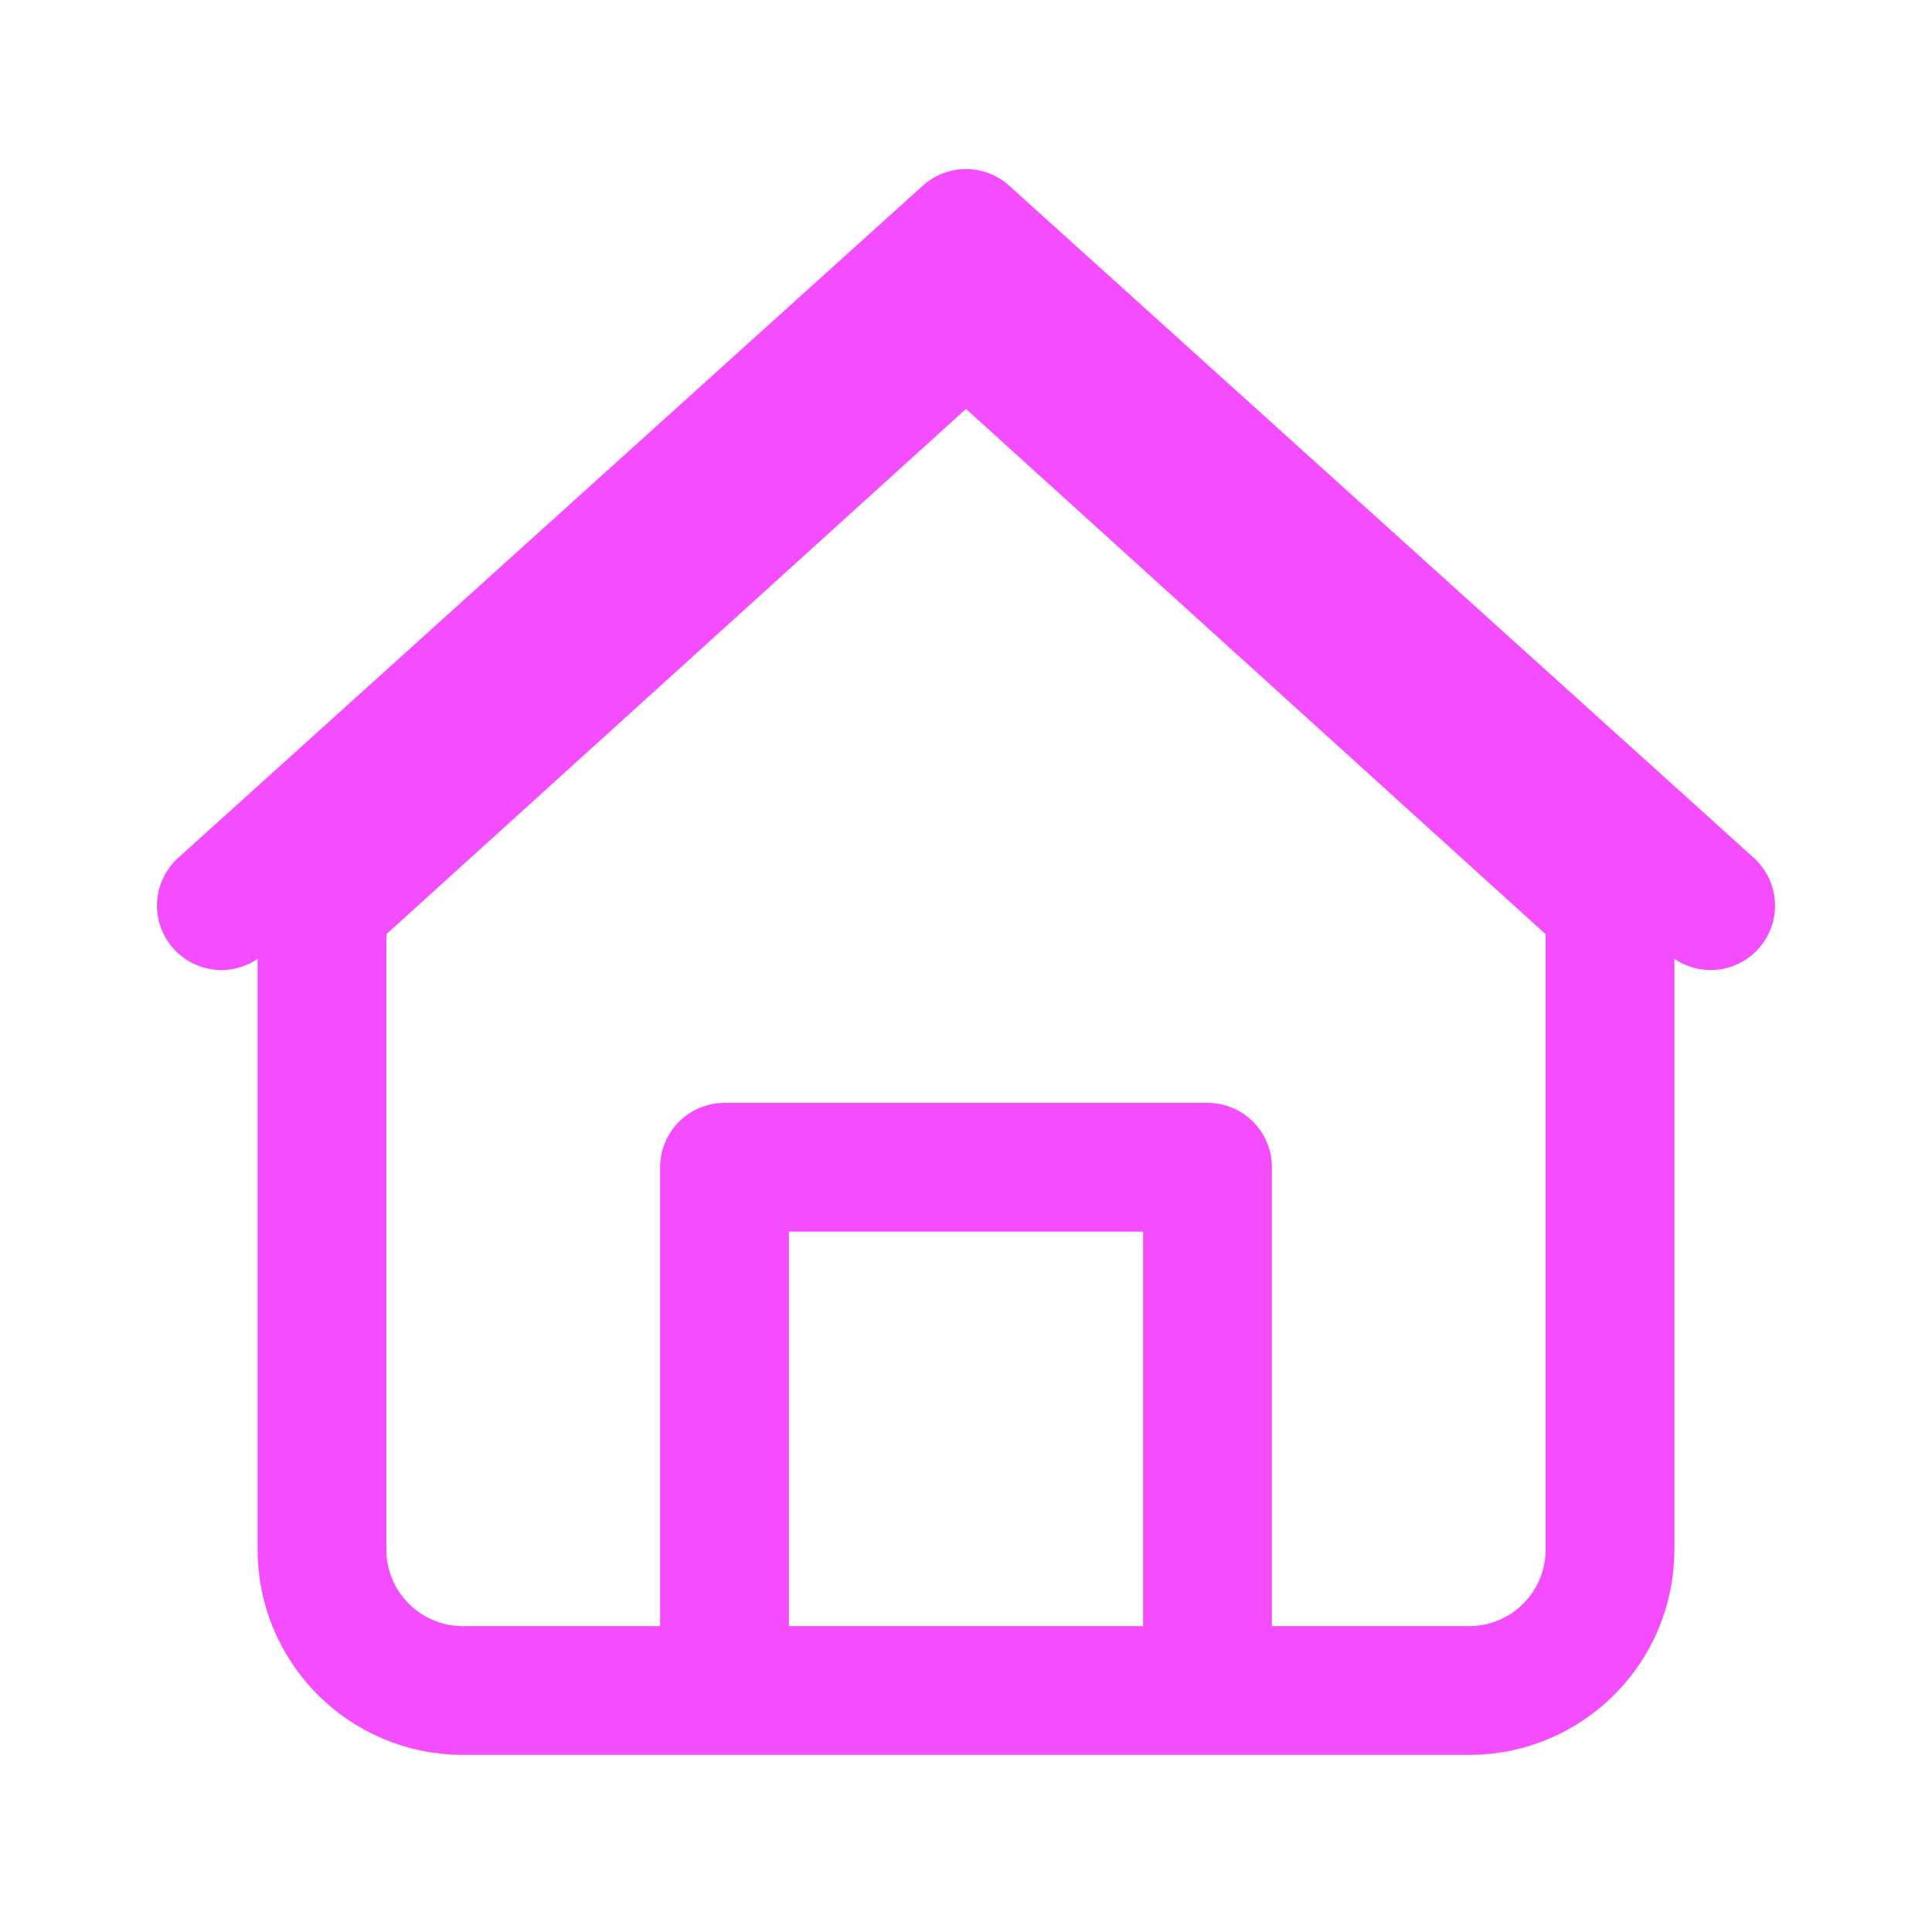
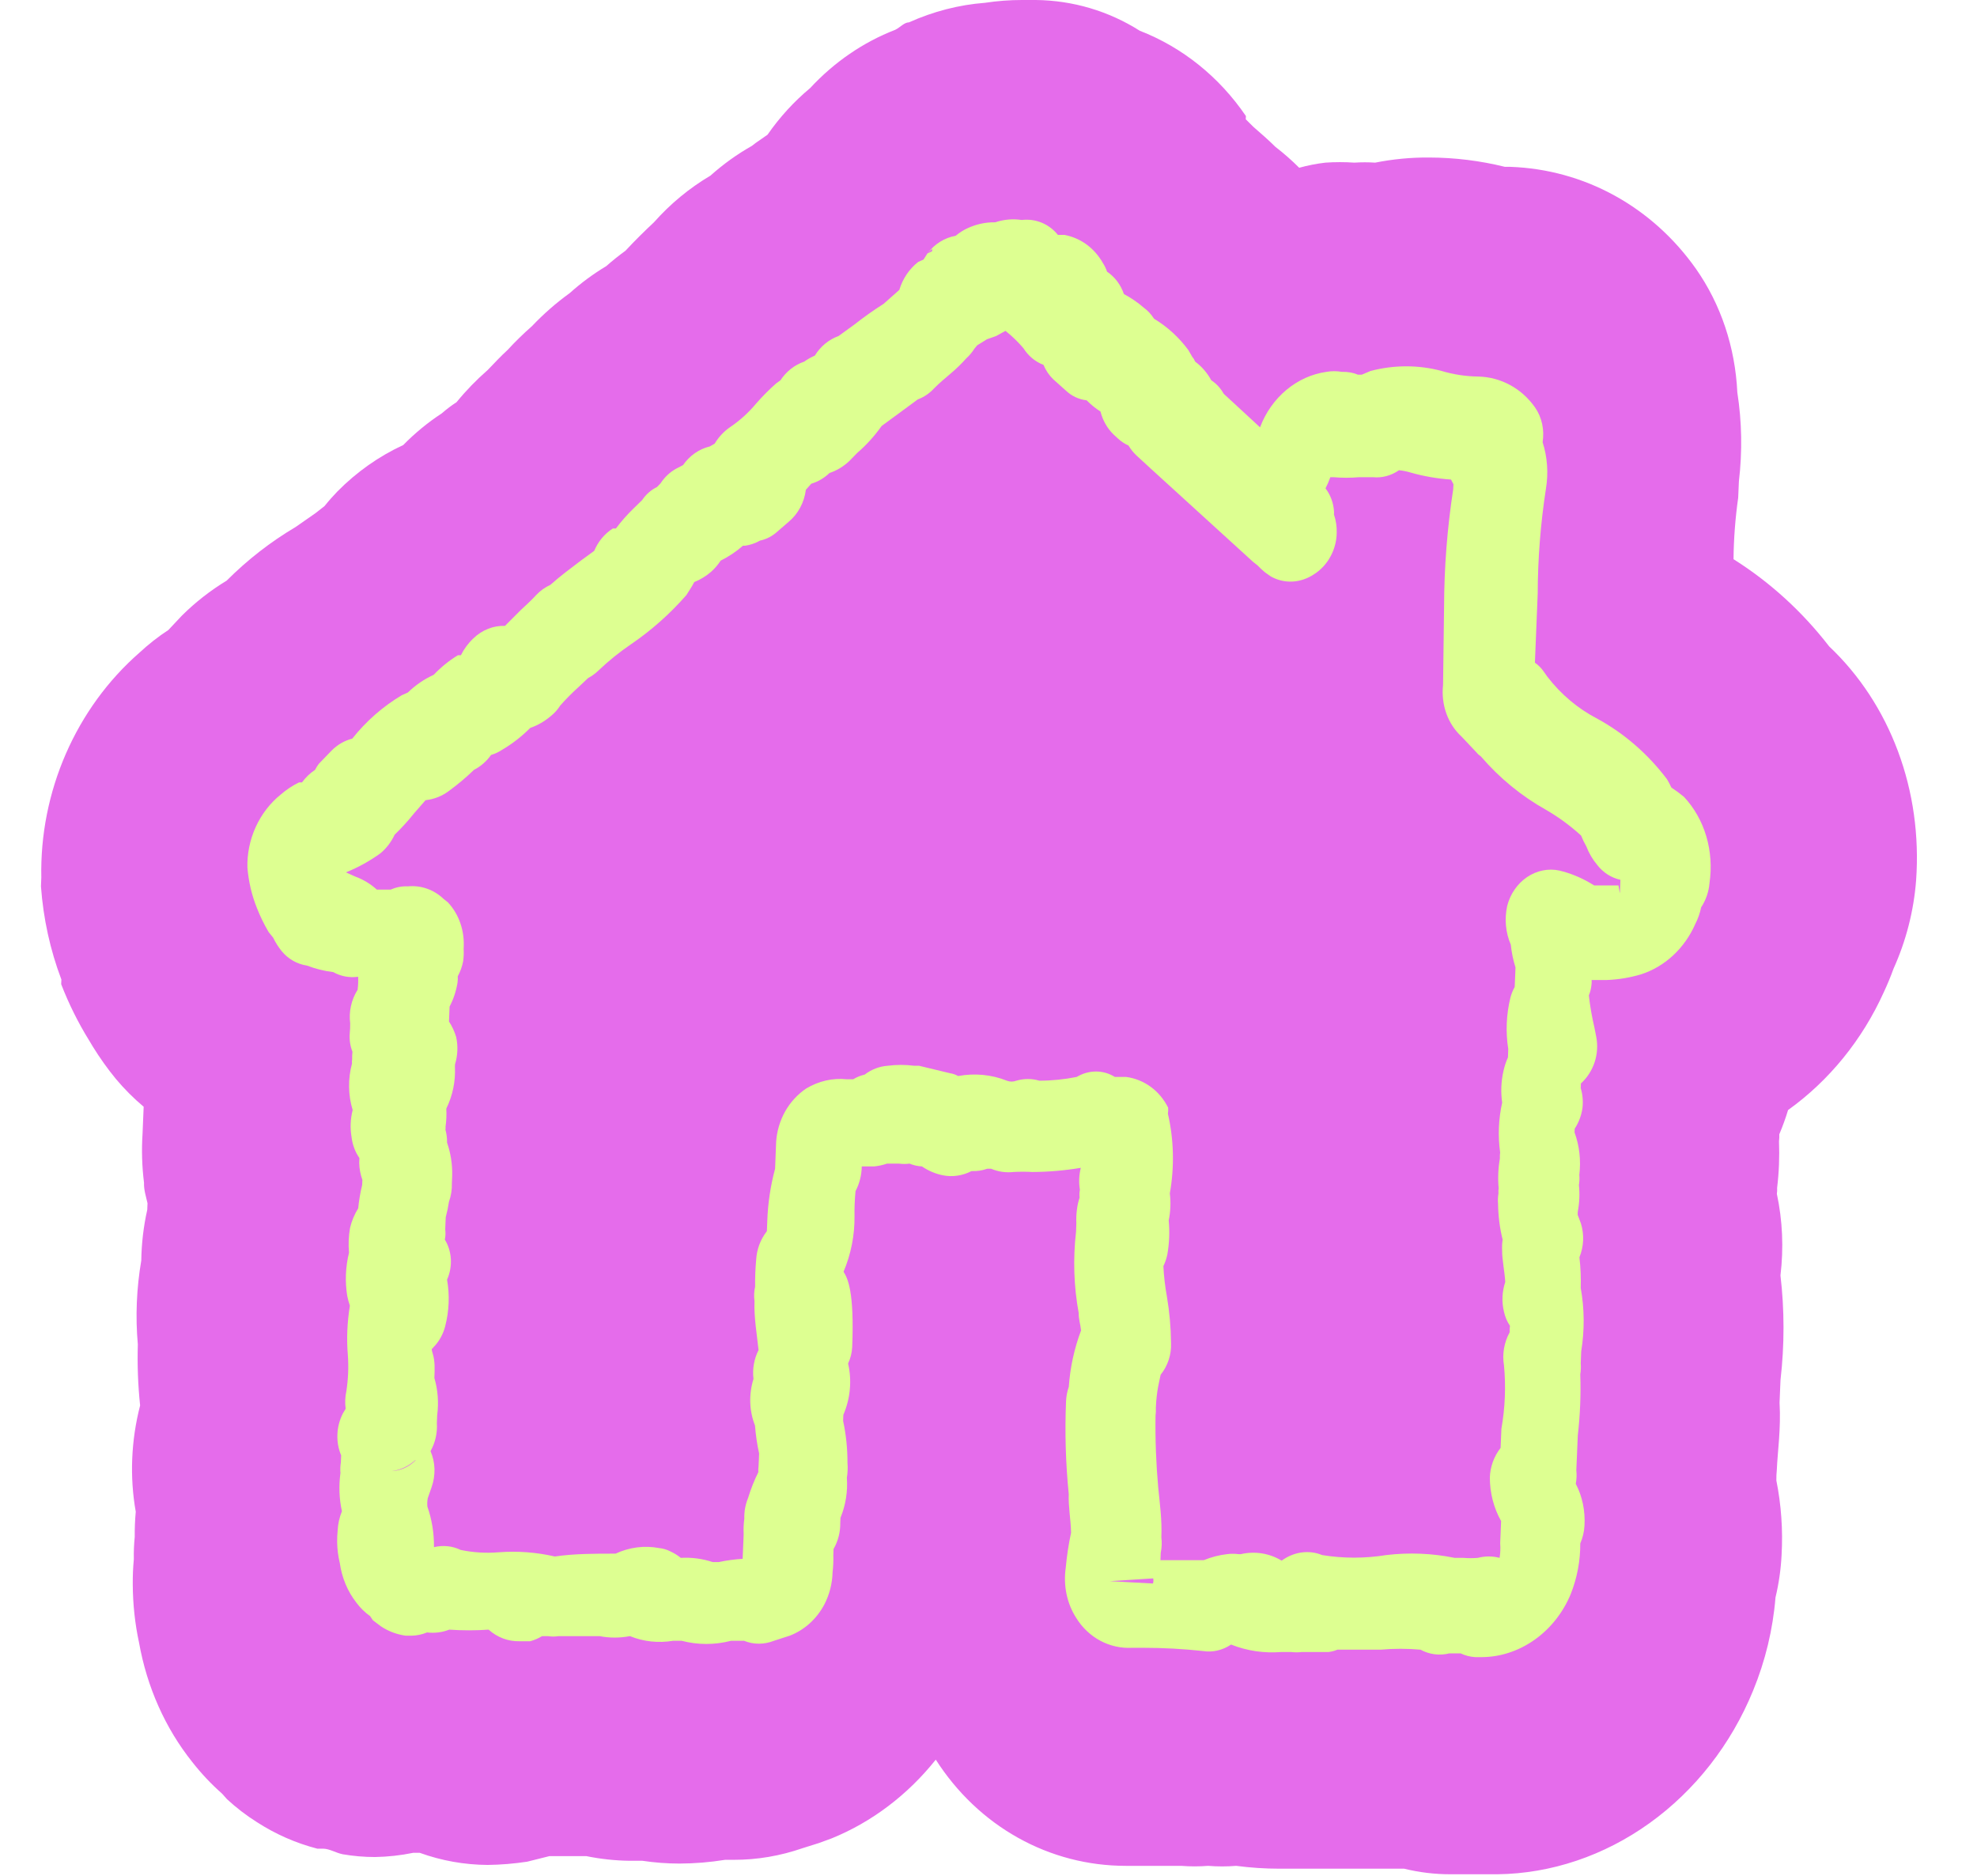
- <svg xmlns="http://www.w3.org/2000/svg" viewBox="0 0 48 48" fill="none">
-   <path d="M8 22.5 24 8l16 14.5v16a3.5 3.5 0 0 1-3.5 3.5h-25A3.5 3.5 0 0 1 8 38.5v-16Z" stroke="#F44DFF" stroke-width="3.2" stroke-linejoin="round" />
-   <path d="M18 42V29h12v13" stroke="#F44DFF" stroke-width="3.2" stroke-linejoin="round" />
-   <path d="M5.5 22.5 24 5.8l18.5 16.7" stroke="#F44DFF" stroke-width="3.2" stroke-linecap="round" stroke-linejoin="round" />
+ <svg xmlns="http://www.w3.org/2000/svg" width="39" height="37" viewBox="0 0 39 37" fill="none">
+   <path d="M36.083 12.749C35.553 12.063 34.915 11.482 34.197 11.03C34.201 10.625 34.232 10.22 34.289 9.817C34.294 9.707 34.298 9.596 34.303 9.495C34.372 8.908 34.362 8.316 34.272 7.74C34.23 6.849 33.947 6.003 33.457 5.304C33.03 4.698 32.482 4.205 31.85 3.857C31.219 3.51 30.519 3.317 29.798 3.291H29.688C29.199 3.17 28.698 3.108 28.192 3.107C27.837 3.104 27.48 3.138 27.128 3.208C26.992 3.199 26.855 3.199 26.718 3.208C26.528 3.195 26.337 3.195 26.146 3.208C25.972 3.228 25.8 3.262 25.629 3.309C25.481 3.161 25.324 3.023 25.159 2.896C25.02 2.758 24.871 2.629 24.723 2.5L24.575 2.353L24.578 2.289C24.053 1.518 23.327 0.934 22.485 0.607C21.869 0.217 21.163 0.008 20.434 9.83424e-07L20.161 9.83424e-07C19.918 -0 19.675 0.018 19.433 0.055C18.919 0.094 18.412 0.225 17.931 0.441C17.837 0.441 17.756 0.542 17.66 0.588C17.031 0.831 16.457 1.224 15.982 1.737C15.664 2.002 15.381 2.311 15.141 2.657L14.904 2.822L14.833 2.877C14.542 3.041 14.268 3.238 14.014 3.465C13.602 3.708 13.226 4.018 12.901 4.384C12.714 4.559 12.527 4.743 12.339 4.945C12.209 5.04 12.082 5.141 11.96 5.249C11.705 5.402 11.463 5.58 11.238 5.782C10.972 5.974 10.723 6.192 10.493 6.434C10.326 6.581 10.165 6.737 10.013 6.903C9.871 7.032 9.746 7.17 9.621 7.298C9.4 7.491 9.194 7.703 9.006 7.933C8.904 7.999 8.807 8.073 8.715 8.153C8.442 8.332 8.187 8.541 7.955 8.778C7.476 8.999 7.034 9.31 6.653 9.697C6.565 9.788 6.481 9.883 6.402 9.982L6.226 10.12L5.83 10.396C5.339 10.686 4.883 11.041 4.471 11.453C4.154 11.645 3.857 11.876 3.589 12.142L3.321 12.427C3.118 12.559 2.927 12.71 2.747 12.877C2.131 13.416 1.635 14.098 1.299 14.868C0.963 15.638 0.798 16.474 0.815 17.308C0.813 17.363 0.81 17.418 0.808 17.483C0.854 18.118 0.99 18.738 1.211 19.321L1.207 19.413C1.358 19.803 1.543 20.175 1.76 20.525L1.832 20.645C1.969 20.867 2.12 21.079 2.284 21.279C2.452 21.479 2.636 21.664 2.834 21.83C2.826 22.014 2.819 22.198 2.812 22.363C2.791 22.687 2.801 23.01 2.841 23.329C2.835 23.466 2.881 23.604 2.91 23.733L2.905 23.862C2.831 24.192 2.792 24.527 2.787 24.863C2.693 25.412 2.67 25.969 2.719 26.518C2.707 26.921 2.722 27.324 2.764 27.722C2.586 28.412 2.556 29.129 2.678 29.818C2.663 29.983 2.656 30.149 2.658 30.314C2.643 30.461 2.637 30.609 2.64 30.756C2.624 30.921 2.618 31.086 2.619 31.252C2.621 31.64 2.662 32.026 2.743 32.401C2.899 33.276 3.259 34.086 3.792 34.754C3.97 34.981 4.167 35.191 4.381 35.379L4.479 35.489C4.662 35.658 4.859 35.809 5.067 35.94C5.435 36.178 5.837 36.355 6.259 36.464H6.37C6.498 36.464 6.623 36.546 6.758 36.574C6.968 36.61 7.182 36.629 7.397 36.629C7.649 36.625 7.902 36.597 8.151 36.546H8.28C8.709 36.701 9.161 36.782 9.619 36.785C9.88 36.782 10.14 36.76 10.399 36.721L10.839 36.611H11.028H11.566C11.845 36.668 12.129 36.699 12.416 36.703H12.672C12.914 36.739 13.159 36.758 13.405 36.758C13.705 36.757 14.006 36.732 14.305 36.684H14.475C14.934 36.685 15.392 36.607 15.834 36.454L16.155 36.353L16.406 36.261C17.197 35.94 17.905 35.404 18.46 34.708C18.875 35.357 19.43 35.885 20.082 36.249C20.733 36.613 21.462 36.803 22.209 36.803H22.448C22.739 36.803 23.166 36.803 23.303 36.803C23.479 36.817 23.655 36.817 23.832 36.803C24.017 36.818 24.202 36.818 24.387 36.803C24.669 36.84 24.954 36.859 25.239 36.859H25.521H25.718H25.863H26.264H26.615H26.786C27.05 36.859 27.315 36.859 27.563 36.859H27.699C27.996 36.932 28.301 36.969 28.609 36.969H28.934H29.267H29.54C30.598 36.956 31.643 36.605 32.541 35.96C33.439 35.315 34.15 34.406 34.583 33.347C34.824 32.761 34.974 32.14 35.025 31.509C35.091 31.234 35.131 30.954 35.145 30.673C35.173 30.177 35.138 29.682 35.042 29.202C35.041 29.132 35.044 29.061 35.051 28.991C35.066 28.632 35.135 28.182 35.105 27.667C35.109 27.566 35.114 27.456 35.118 27.354L35.124 27.217C35.203 26.529 35.203 25.837 35.123 25.158C35.188 24.617 35.164 24.073 35.052 23.549C35.058 23.509 35.059 23.47 35.057 23.43C35.094 23.124 35.106 22.816 35.094 22.511C35.1 22.465 35.102 22.419 35.1 22.373C35.166 22.217 35.224 22.057 35.273 21.895C36.084 21.314 36.738 20.509 37.162 19.569C37.232 19.419 37.296 19.266 37.352 19.11C37.601 18.558 37.753 17.966 37.799 17.363C37.861 16.489 37.74 15.62 37.442 14.821C37.145 14.022 36.68 13.313 36.083 12.749Z" fill="#E56CEB" />
+   <path d="M33.22 15.718C33.141 15.652 33.057 15.59 32.971 15.534C32.945 15.477 32.916 15.422 32.884 15.369C32.508 14.871 32.04 14.465 31.506 14.174C31.126 13.977 30.792 13.695 30.524 13.347L30.459 13.255C30.41 13.182 30.349 13.12 30.279 13.071L30.334 11.711C30.336 11.02 30.39 10.329 30.496 9.643C30.548 9.332 30.525 9.015 30.431 8.723C30.45 8.601 30.447 8.477 30.421 8.359C30.395 8.241 30.347 8.13 30.28 8.034C30.149 7.849 29.982 7.698 29.788 7.594C29.595 7.489 29.38 7.432 29.16 7.427C28.915 7.424 28.672 7.387 28.438 7.317C27.983 7.195 27.503 7.195 27.037 7.317L26.864 7.39H26.787C26.688 7.349 26.581 7.331 26.473 7.335C26.372 7.317 26.268 7.317 26.165 7.335C25.88 7.375 25.607 7.498 25.376 7.691C25.145 7.884 24.965 8.139 24.857 8.429L24.14 7.767C24.08 7.659 23.996 7.567 23.895 7.501C23.815 7.355 23.707 7.229 23.577 7.133C23.563 7.099 23.545 7.068 23.521 7.041L23.441 6.903C23.256 6.653 23.027 6.444 22.766 6.287C22.711 6.201 22.642 6.126 22.561 6.067C22.441 5.963 22.31 5.874 22.171 5.8C22.109 5.616 21.992 5.462 21.839 5.359C21.819 5.3 21.793 5.245 21.76 5.194C21.678 5.047 21.568 4.921 21.437 4.824C21.306 4.728 21.156 4.663 20.997 4.633H20.869C20.783 4.526 20.673 4.443 20.549 4.392C20.424 4.341 20.29 4.323 20.155 4.339C19.981 4.312 19.803 4.328 19.632 4.385C19.444 4.381 19.256 4.422 19.081 4.504C18.999 4.542 18.922 4.592 18.852 4.651C18.638 4.688 18.441 4.809 18.3 4.992L18.218 5.12L18.114 5.166C17.938 5.303 17.807 5.497 17.741 5.718L17.431 5.993C17.234 6.118 17.043 6.253 16.859 6.398L16.542 6.628C16.351 6.696 16.186 6.832 16.074 7.014C16.001 7.046 15.93 7.086 15.864 7.133C15.676 7.197 15.511 7.326 15.396 7.501L15.308 7.565C15.169 7.688 15.038 7.82 14.916 7.96C14.768 8.138 14.597 8.293 14.41 8.42C14.285 8.504 14.178 8.617 14.098 8.751L14.002 8.806C13.792 8.856 13.604 8.987 13.474 9.174L13.334 9.247C13.214 9.314 13.11 9.412 13.032 9.532L12.961 9.606C12.845 9.662 12.743 9.751 12.668 9.863L12.499 10.028C12.373 10.15 12.256 10.282 12.15 10.424H12.09C11.928 10.526 11.799 10.681 11.722 10.865L11.458 11.058C11.264 11.205 11.053 11.361 10.857 11.536C10.753 11.583 10.657 11.652 10.576 11.738C10.486 11.839 10.371 11.94 10.265 12.041L9.962 12.345C9.849 12.341 9.736 12.36 9.629 12.403C9.521 12.445 9.422 12.51 9.337 12.593C9.237 12.687 9.154 12.799 9.092 12.924H9.033C8.859 13.03 8.699 13.16 8.556 13.31C8.369 13.395 8.197 13.513 8.046 13.659L7.924 13.714C7.555 13.934 7.224 14.223 6.949 14.569C6.8 14.607 6.661 14.686 6.547 14.799L6.289 15.066C6.261 15.103 6.237 15.143 6.215 15.185C6.116 15.25 6.029 15.334 5.957 15.433H5.898C5.769 15.496 5.648 15.577 5.538 15.672C5.328 15.841 5.159 16.061 5.044 16.313C4.93 16.565 4.873 16.84 4.881 17.115C4.904 17.393 4.968 17.663 5.07 17.915C5.134 18.078 5.211 18.235 5.299 18.384L5.388 18.494C5.434 18.59 5.491 18.679 5.557 18.761C5.685 18.917 5.862 19.017 6.057 19.046C6.223 19.11 6.396 19.153 6.573 19.174C6.723 19.258 6.894 19.29 7.065 19.266C7.069 19.352 7.066 19.438 7.054 19.524C6.93 19.72 6.878 19.956 6.908 20.185C6.909 20.253 6.906 20.32 6.899 20.388C6.89 20.511 6.909 20.634 6.953 20.746C6.947 20.795 6.945 20.844 6.947 20.893C6.942 20.921 6.941 20.948 6.944 20.976C6.862 21.281 6.867 21.601 6.957 21.895C6.912 22.07 6.905 22.253 6.935 22.428C6.953 22.579 7.006 22.721 7.09 22.842L7.086 22.934C7.088 23.051 7.11 23.166 7.149 23.274L7.144 23.375C7.107 23.526 7.081 23.68 7.066 23.834C6.992 23.953 6.937 24.084 6.905 24.22C6.877 24.382 6.87 24.546 6.885 24.708C6.816 24.989 6.804 25.281 6.85 25.562C6.863 25.628 6.881 25.692 6.902 25.755C6.849 26.079 6.835 26.406 6.862 26.73C6.879 26.965 6.869 27.202 6.833 27.438C6.808 27.553 6.803 27.672 6.819 27.787L6.764 27.879C6.699 28.007 6.661 28.149 6.656 28.292C6.65 28.436 6.675 28.578 6.73 28.706L6.724 28.844C6.713 28.914 6.71 28.985 6.716 29.055C6.681 29.308 6.691 29.564 6.745 29.809C6.696 29.929 6.667 30.057 6.661 30.186C6.653 30.265 6.65 30.345 6.651 30.425C6.654 30.562 6.671 30.698 6.703 30.829C6.744 31.119 6.856 31.389 7.03 31.611C7.106 31.714 7.198 31.804 7.301 31.877L7.357 31.96L7.515 32.079C7.662 32.177 7.828 32.239 8.003 32.263H8.122C8.225 32.261 8.327 32.239 8.424 32.199C8.57 32.217 8.72 32.199 8.862 32.144C9.12 32.162 9.379 32.162 9.639 32.144C9.809 32.297 10.026 32.379 10.253 32.373H10.458C10.54 32.351 10.619 32.317 10.693 32.272H10.812C10.88 32.283 10.949 32.283 11.017 32.272H11.752H11.829C12.025 32.31 12.227 32.31 12.427 32.272C12.695 32.381 12.988 32.412 13.277 32.364H13.388H13.448C13.765 32.447 14.098 32.447 14.422 32.364H14.678C14.865 32.44 15.074 32.44 15.267 32.364L15.579 32.263C15.867 32.153 16.11 31.934 16.262 31.647C16.363 31.451 16.419 31.233 16.424 31.013C16.438 30.9 16.442 30.786 16.439 30.673L16.443 30.554C16.533 30.397 16.579 30.218 16.576 30.039C16.576 30.039 16.579 29.965 16.58 29.938C16.683 29.687 16.726 29.415 16.706 29.147C16.722 29.05 16.726 28.951 16.718 28.853C16.719 28.573 16.69 28.296 16.632 28.026L16.637 27.906C16.775 27.586 16.808 27.228 16.73 26.895C16.778 26.794 16.805 26.685 16.811 26.573C16.856 25.471 16.721 25.213 16.641 25.084C16.787 24.738 16.861 24.364 16.857 23.991C16.854 23.825 16.861 23.66 16.877 23.494C16.956 23.344 16.998 23.176 17 23.007H17.247C17.332 22.998 17.416 22.98 17.497 22.952H17.591H17.737C17.804 22.961 17.873 22.961 17.942 22.952C18.02 22.984 18.103 23.003 18.187 23.007C18.312 23.093 18.451 23.152 18.599 23.182C18.788 23.22 18.987 23.191 19.166 23.099C19.27 23.104 19.375 23.088 19.475 23.053H19.552C19.691 23.112 19.842 23.134 19.993 23.117C20.116 23.11 20.239 23.11 20.361 23.117C20.681 23.116 21.002 23.088 21.321 23.035C21.285 23.177 21.279 23.324 21.303 23.467C21.293 23.518 21.291 23.571 21.297 23.623C21.271 23.701 21.253 23.781 21.244 23.862C21.232 23.951 21.229 24.04 21.233 24.128L21.227 24.294C21.165 24.834 21.183 25.377 21.28 25.903C21.276 26.013 21.314 26.123 21.326 26.242C21.192 26.6 21.11 26.975 21.084 27.355C21.053 27.444 21.035 27.537 21.03 27.631C21.004 28.246 21.022 28.86 21.083 29.469C21.073 29.717 21.123 29.965 21.129 30.232C21.08 30.459 21.045 30.69 21.024 30.921C20.973 31.274 21.047 31.628 21.231 31.914C21.35 32.106 21.514 32.26 21.706 32.363C21.899 32.466 22.115 32.514 22.334 32.502H22.556C22.95 32.502 23.343 32.524 23.733 32.566C23.922 32.596 24.118 32.551 24.285 32.438C24.599 32.563 24.938 32.613 25.278 32.585H25.474C25.542 32.594 25.611 32.594 25.68 32.585H25.791H25.876H26.209C26.268 32.578 26.326 32.563 26.382 32.539C26.681 32.539 26.971 32.539 27.236 32.539C27.498 32.516 27.761 32.516 28.022 32.539C28.195 32.634 28.396 32.66 28.591 32.612H28.813C28.904 32.655 29.001 32.68 29.101 32.686H29.229C29.597 32.685 29.961 32.565 30.275 32.342C30.588 32.12 30.837 31.804 30.988 31.436C31.113 31.119 31.176 30.781 31.174 30.443C31.222 30.333 31.25 30.214 31.257 30.094C31.274 29.803 31.215 29.516 31.085 29.267C31.102 29.178 31.106 29.088 31.096 29C31.106 28.77 31.115 28.541 31.125 28.311C31.171 27.91 31.188 27.507 31.174 27.107C31.186 27.037 31.189 26.965 31.183 26.895C31.185 26.84 31.188 26.757 31.192 26.656C31.26 26.239 31.257 25.816 31.183 25.406C31.189 25.203 31.181 25 31.157 24.8C31.245 24.584 31.254 24.344 31.185 24.128L31.123 23.963C31.122 23.939 31.123 23.914 31.126 23.89C31.158 23.719 31.165 23.545 31.147 23.375C31.158 23.308 31.161 23.24 31.155 23.173C31.19 22.887 31.157 22.599 31.061 22.336C31.061 22.336 31.061 22.336 31.064 22.263C31.145 22.139 31.198 21.997 31.218 21.849C31.232 21.718 31.22 21.586 31.183 21.463C31.183 21.463 31.185 21.398 31.186 21.371C31.31 21.259 31.403 21.114 31.457 20.952C31.51 20.79 31.521 20.616 31.489 20.452L31.453 20.268C31.404 20.06 31.367 19.848 31.343 19.634C31.369 19.572 31.385 19.507 31.393 19.441C31.399 19.404 31.401 19.367 31.398 19.33H31.705C31.928 19.321 32.151 19.284 32.368 19.22C32.6 19.146 32.817 19.019 33.002 18.848C33.188 18.676 33.338 18.464 33.442 18.227C33.495 18.123 33.535 18.012 33.558 17.897C33.652 17.755 33.709 17.589 33.723 17.419C33.769 17.107 33.747 16.791 33.66 16.496C33.573 16.201 33.422 15.935 33.22 15.718ZM18.389 4.909L18.387 4.955L18.291 5.001C18.322 4.967 18.354 4.936 18.389 4.909ZM8.195 28.807C8.065 28.935 7.898 29.01 7.725 29.018C7.897 28.997 8.061 28.92 8.195 28.798L8.195 28.807ZM10.38 32.41H10.448H10.388H10.38ZM21.893 31.188L22.749 31.133C22.756 31.166 22.754 31.201 22.745 31.234L21.893 31.188ZM31.927 17.465H31.722H31.449L31.357 17.41C31.17 17.302 30.969 17.221 30.76 17.171C30.544 17.124 30.315 17.171 30.123 17.301C29.931 17.432 29.791 17.636 29.732 17.869C29.676 18.129 29.701 18.397 29.803 18.632C29.819 18.786 29.85 18.937 29.896 19.082L29.893 19.156C29.893 19.156 29.893 19.156 29.891 19.211C29.889 19.266 29.884 19.386 29.88 19.468C29.843 19.535 29.814 19.606 29.795 19.68C29.714 20.013 29.7 20.358 29.753 20.691L29.747 20.856C29.709 20.942 29.679 21.031 29.659 21.123C29.612 21.329 29.603 21.542 29.633 21.748C29.561 22.073 29.547 22.407 29.593 22.732C29.587 22.771 29.586 22.811 29.588 22.851C29.554 23.046 29.546 23.244 29.564 23.439C29.558 23.473 29.557 23.507 29.56 23.54C29.549 23.607 29.546 23.675 29.552 23.742C29.555 23.983 29.585 24.22 29.642 24.45C29.631 24.526 29.628 24.604 29.633 24.68C29.628 24.809 29.684 25.103 29.694 25.287C29.63 25.478 29.622 25.683 29.669 25.875C29.691 25.975 29.73 26.069 29.787 26.151C29.781 26.194 29.779 26.237 29.781 26.279C29.671 26.478 29.631 26.71 29.669 26.932C29.708 27.346 29.691 27.768 29.618 28.182C29.613 28.311 29.608 28.43 29.602 28.559C29.471 28.726 29.396 28.934 29.39 29.147C29.391 29.452 29.468 29.747 29.612 30.002L29.594 30.443C29.602 30.538 29.598 30.634 29.582 30.728C29.443 30.691 29.297 30.691 29.155 30.728C29.058 30.736 28.961 30.736 28.865 30.728H28.694C28.253 30.638 27.799 30.619 27.346 30.673C26.925 30.741 26.498 30.741 26.082 30.673C25.954 30.62 25.814 30.603 25.674 30.622C25.535 30.641 25.401 30.697 25.283 30.783C25.042 30.637 24.756 30.591 24.477 30.655C24.477 30.655 24.4 30.655 24.434 30.655C24.358 30.645 24.281 30.645 24.204 30.655C24.048 30.673 23.894 30.713 23.746 30.774C23.464 30.774 23.174 30.774 22.892 30.774L22.898 30.627C22.919 30.527 22.923 30.424 22.91 30.324C22.925 29.974 22.878 29.653 22.848 29.34C22.806 28.871 22.788 28.398 22.795 27.925C22.802 27.873 22.804 27.82 22.801 27.768C22.816 27.419 22.875 27.226 22.896 27.116C23.037 26.941 23.111 26.716 23.101 26.491C23.098 26.181 23.07 25.874 23.019 25.572C22.983 25.375 22.96 25.175 22.95 24.974C22.985 24.901 23.011 24.824 23.028 24.744C23.067 24.522 23.076 24.296 23.055 24.073C23.091 23.897 23.099 23.717 23.077 23.54C23.17 23.015 23.157 22.478 23.039 21.968C23.045 21.929 23.047 21.889 23.044 21.849C22.961 21.683 22.844 21.542 22.7 21.437C22.556 21.332 22.39 21.265 22.214 21.242H22.069H21.992C21.88 21.172 21.752 21.135 21.621 21.135C21.489 21.135 21.358 21.172 21.24 21.242C20.996 21.291 20.749 21.316 20.503 21.316C20.356 21.272 20.2 21.272 20.05 21.316C19.988 21.34 19.922 21.34 19.862 21.316C19.558 21.195 19.227 21.164 18.901 21.224C18.851 21.196 18.797 21.177 18.741 21.169L18.131 21.022H18.038C17.863 20.999 17.685 20.999 17.508 21.022C17.347 21.034 17.191 21.094 17.057 21.196C16.978 21.214 16.902 21.245 16.831 21.288H16.703C16.428 21.259 16.147 21.323 15.901 21.472C15.733 21.586 15.591 21.741 15.488 21.923C15.386 22.106 15.325 22.311 15.311 22.52C15.305 22.676 15.297 22.878 15.29 23.053C15.199 23.39 15.148 23.736 15.136 24.083L15.128 24.285C15.003 24.444 14.929 24.641 14.917 24.845C14.901 25.023 14.894 25.201 14.896 25.379C14.875 25.473 14.871 25.57 14.884 25.664C14.871 25.976 14.933 26.335 14.964 26.629C14.875 26.805 14.84 27.005 14.864 27.198C14.769 27.504 14.78 27.83 14.894 28.118C14.908 28.304 14.935 28.488 14.975 28.669L14.97 28.789L14.964 28.918C14.959 28.957 14.957 28.997 14.96 29.037C14.879 29.199 14.812 29.368 14.759 29.542C14.705 29.674 14.678 29.815 14.683 29.956C14.669 30.057 14.665 30.159 14.67 30.259L14.668 30.315C14.662 30.453 14.656 30.599 14.65 30.747C14.492 30.757 14.334 30.778 14.178 30.811H14.058C13.856 30.744 13.643 30.716 13.43 30.728C13.366 30.676 13.296 30.633 13.221 30.599C13.153 30.564 13.078 30.543 13.002 30.535C12.715 30.48 12.416 30.518 12.143 30.645H12.083C11.75 30.645 11.323 30.645 10.945 30.701C10.584 30.618 10.211 30.59 9.838 30.618C9.586 30.639 9.334 30.623 9.088 30.572C8.925 30.493 8.74 30.474 8.561 30.517C8.564 30.242 8.52 29.971 8.431 29.717C8.426 29.662 8.428 29.607 8.438 29.552L8.515 29.331C8.556 29.215 8.574 29.093 8.571 28.971C8.567 28.85 8.54 28.732 8.493 28.623C8.587 28.456 8.63 28.262 8.618 28.072L8.624 27.916C8.657 27.667 8.638 27.415 8.569 27.18C8.576 27.006 8.583 26.849 8.537 26.702C8.492 26.555 8.541 26.619 8.542 26.583C8.658 26.468 8.741 26.321 8.782 26.16C8.86 25.858 8.873 25.543 8.819 25.241C8.876 25.113 8.902 24.973 8.894 24.835C8.886 24.696 8.845 24.564 8.775 24.45C8.79 24.384 8.792 24.315 8.783 24.248C8.783 24.248 8.79 24.083 8.793 24.009C8.82 23.909 8.841 23.808 8.856 23.706C8.899 23.587 8.918 23.462 8.914 23.338L8.92 23.191C8.926 22.967 8.891 22.745 8.819 22.538C8.821 22.451 8.81 22.364 8.787 22.281C8.791 22.263 8.792 22.244 8.789 22.226C8.806 22.107 8.811 21.986 8.804 21.867C8.93 21.61 8.989 21.324 8.974 21.04C8.974 21.04 8.977 20.967 8.976 20.994C9.03 20.817 9.038 20.629 8.998 20.452C8.965 20.343 8.918 20.241 8.857 20.149C8.861 20.057 8.864 19.965 8.869 19.854C8.946 19.708 8.998 19.549 9.025 19.386C9.031 19.343 9.033 19.3 9.03 19.257C9.08 19.165 9.116 19.066 9.136 18.963C9.148 18.88 9.151 18.797 9.146 18.715C9.158 18.544 9.137 18.373 9.083 18.215C9.029 18.056 8.944 17.913 8.833 17.796L8.751 17.731C8.656 17.64 8.545 17.571 8.424 17.529C8.302 17.486 8.173 17.47 8.043 17.483C7.929 17.477 7.815 17.5 7.708 17.547H7.434C7.309 17.434 7.165 17.347 7.009 17.29L6.824 17.207C7.064 17.111 7.293 16.984 7.506 16.83C7.624 16.731 7.719 16.606 7.786 16.463C7.923 16.331 8.051 16.19 8.171 16.04L8.395 15.783C8.565 15.766 8.731 15.699 8.872 15.589C9.039 15.466 9.199 15.331 9.35 15.185C9.482 15.118 9.598 15.017 9.687 14.891C9.763 14.869 9.837 14.835 9.904 14.79C10.105 14.672 10.292 14.527 10.46 14.358C10.609 14.306 10.749 14.225 10.872 14.119C10.942 14.063 11.002 13.995 11.051 13.917C11.166 13.787 11.288 13.665 11.416 13.549L11.602 13.374C11.679 13.333 11.75 13.281 11.814 13.218C12.01 13.032 12.22 12.863 12.441 12.712C12.843 12.439 13.213 12.112 13.54 11.738L13.604 11.637C13.637 11.587 13.668 11.535 13.696 11.481C13.815 11.433 13.928 11.365 14.028 11.278C14.1 11.214 14.163 11.14 14.217 11.058C14.374 10.98 14.521 10.882 14.656 10.764H14.699C14.801 10.749 14.901 10.715 14.993 10.663C15.122 10.636 15.242 10.572 15.342 10.479L15.555 10.295C15.648 10.218 15.726 10.122 15.785 10.013C15.843 9.904 15.882 9.784 15.897 9.661L16.004 9.541C16.137 9.502 16.26 9.429 16.363 9.33C16.508 9.281 16.643 9.2 16.757 9.091L16.909 8.935C17.09 8.779 17.252 8.6 17.392 8.402L17.744 8.144L18.105 7.878C18.228 7.833 18.339 7.757 18.43 7.657C18.529 7.556 18.652 7.455 18.759 7.363C18.866 7.273 18.967 7.174 19.061 7.069C19.123 7.013 19.178 6.948 19.223 6.876C19.223 6.876 19.223 6.876 19.277 6.811L19.469 6.692L19.651 6.628L19.835 6.526L19.934 6.609C20.024 6.689 20.109 6.775 20.188 6.867C20.284 7.02 20.422 7.135 20.585 7.197C20.63 7.306 20.696 7.403 20.778 7.482L21.025 7.703C21.139 7.811 21.282 7.879 21.436 7.896C21.519 7.98 21.61 8.054 21.709 8.117C21.753 8.291 21.841 8.446 21.964 8.567L22.054 8.65C22.116 8.708 22.186 8.754 22.262 8.788C22.305 8.86 22.357 8.925 22.416 8.981L22.705 9.247L24.722 11.085L24.805 11.15L24.879 11.223L24.953 11.288L25.069 11.37C25.2 11.444 25.348 11.479 25.498 11.471C25.648 11.463 25.796 11.412 25.925 11.325C26.057 11.24 26.168 11.121 26.245 10.979C26.323 10.837 26.366 10.678 26.369 10.516C26.373 10.39 26.355 10.265 26.315 10.148L26.317 10.102C26.308 9.929 26.25 9.765 26.148 9.633C26.185 9.562 26.216 9.489 26.243 9.413H26.311C26.475 9.427 26.641 9.427 26.807 9.413H27.088C27.265 9.43 27.445 9.381 27.598 9.275C27.676 9.283 27.752 9.298 27.827 9.321C28.087 9.395 28.354 9.441 28.624 9.459L28.672 9.551L28.667 9.652C28.549 10.42 28.489 11.194 28.487 11.968L28.467 13.512C28.446 13.705 28.469 13.899 28.533 14.076C28.597 14.254 28.701 14.41 28.835 14.532L29.13 14.845C29.153 14.874 29.181 14.899 29.212 14.919C29.581 15.348 30.017 15.705 30.502 15.976C30.747 16.118 30.978 16.288 31.19 16.481C31.219 16.555 31.253 16.625 31.292 16.692C31.344 16.828 31.417 16.952 31.508 17.06C31.624 17.211 31.785 17.314 31.966 17.354C31.962 17.437 31.959 17.52 31.955 17.621L31.927 17.465Z" fill="#DDFF91" />
</svg>
